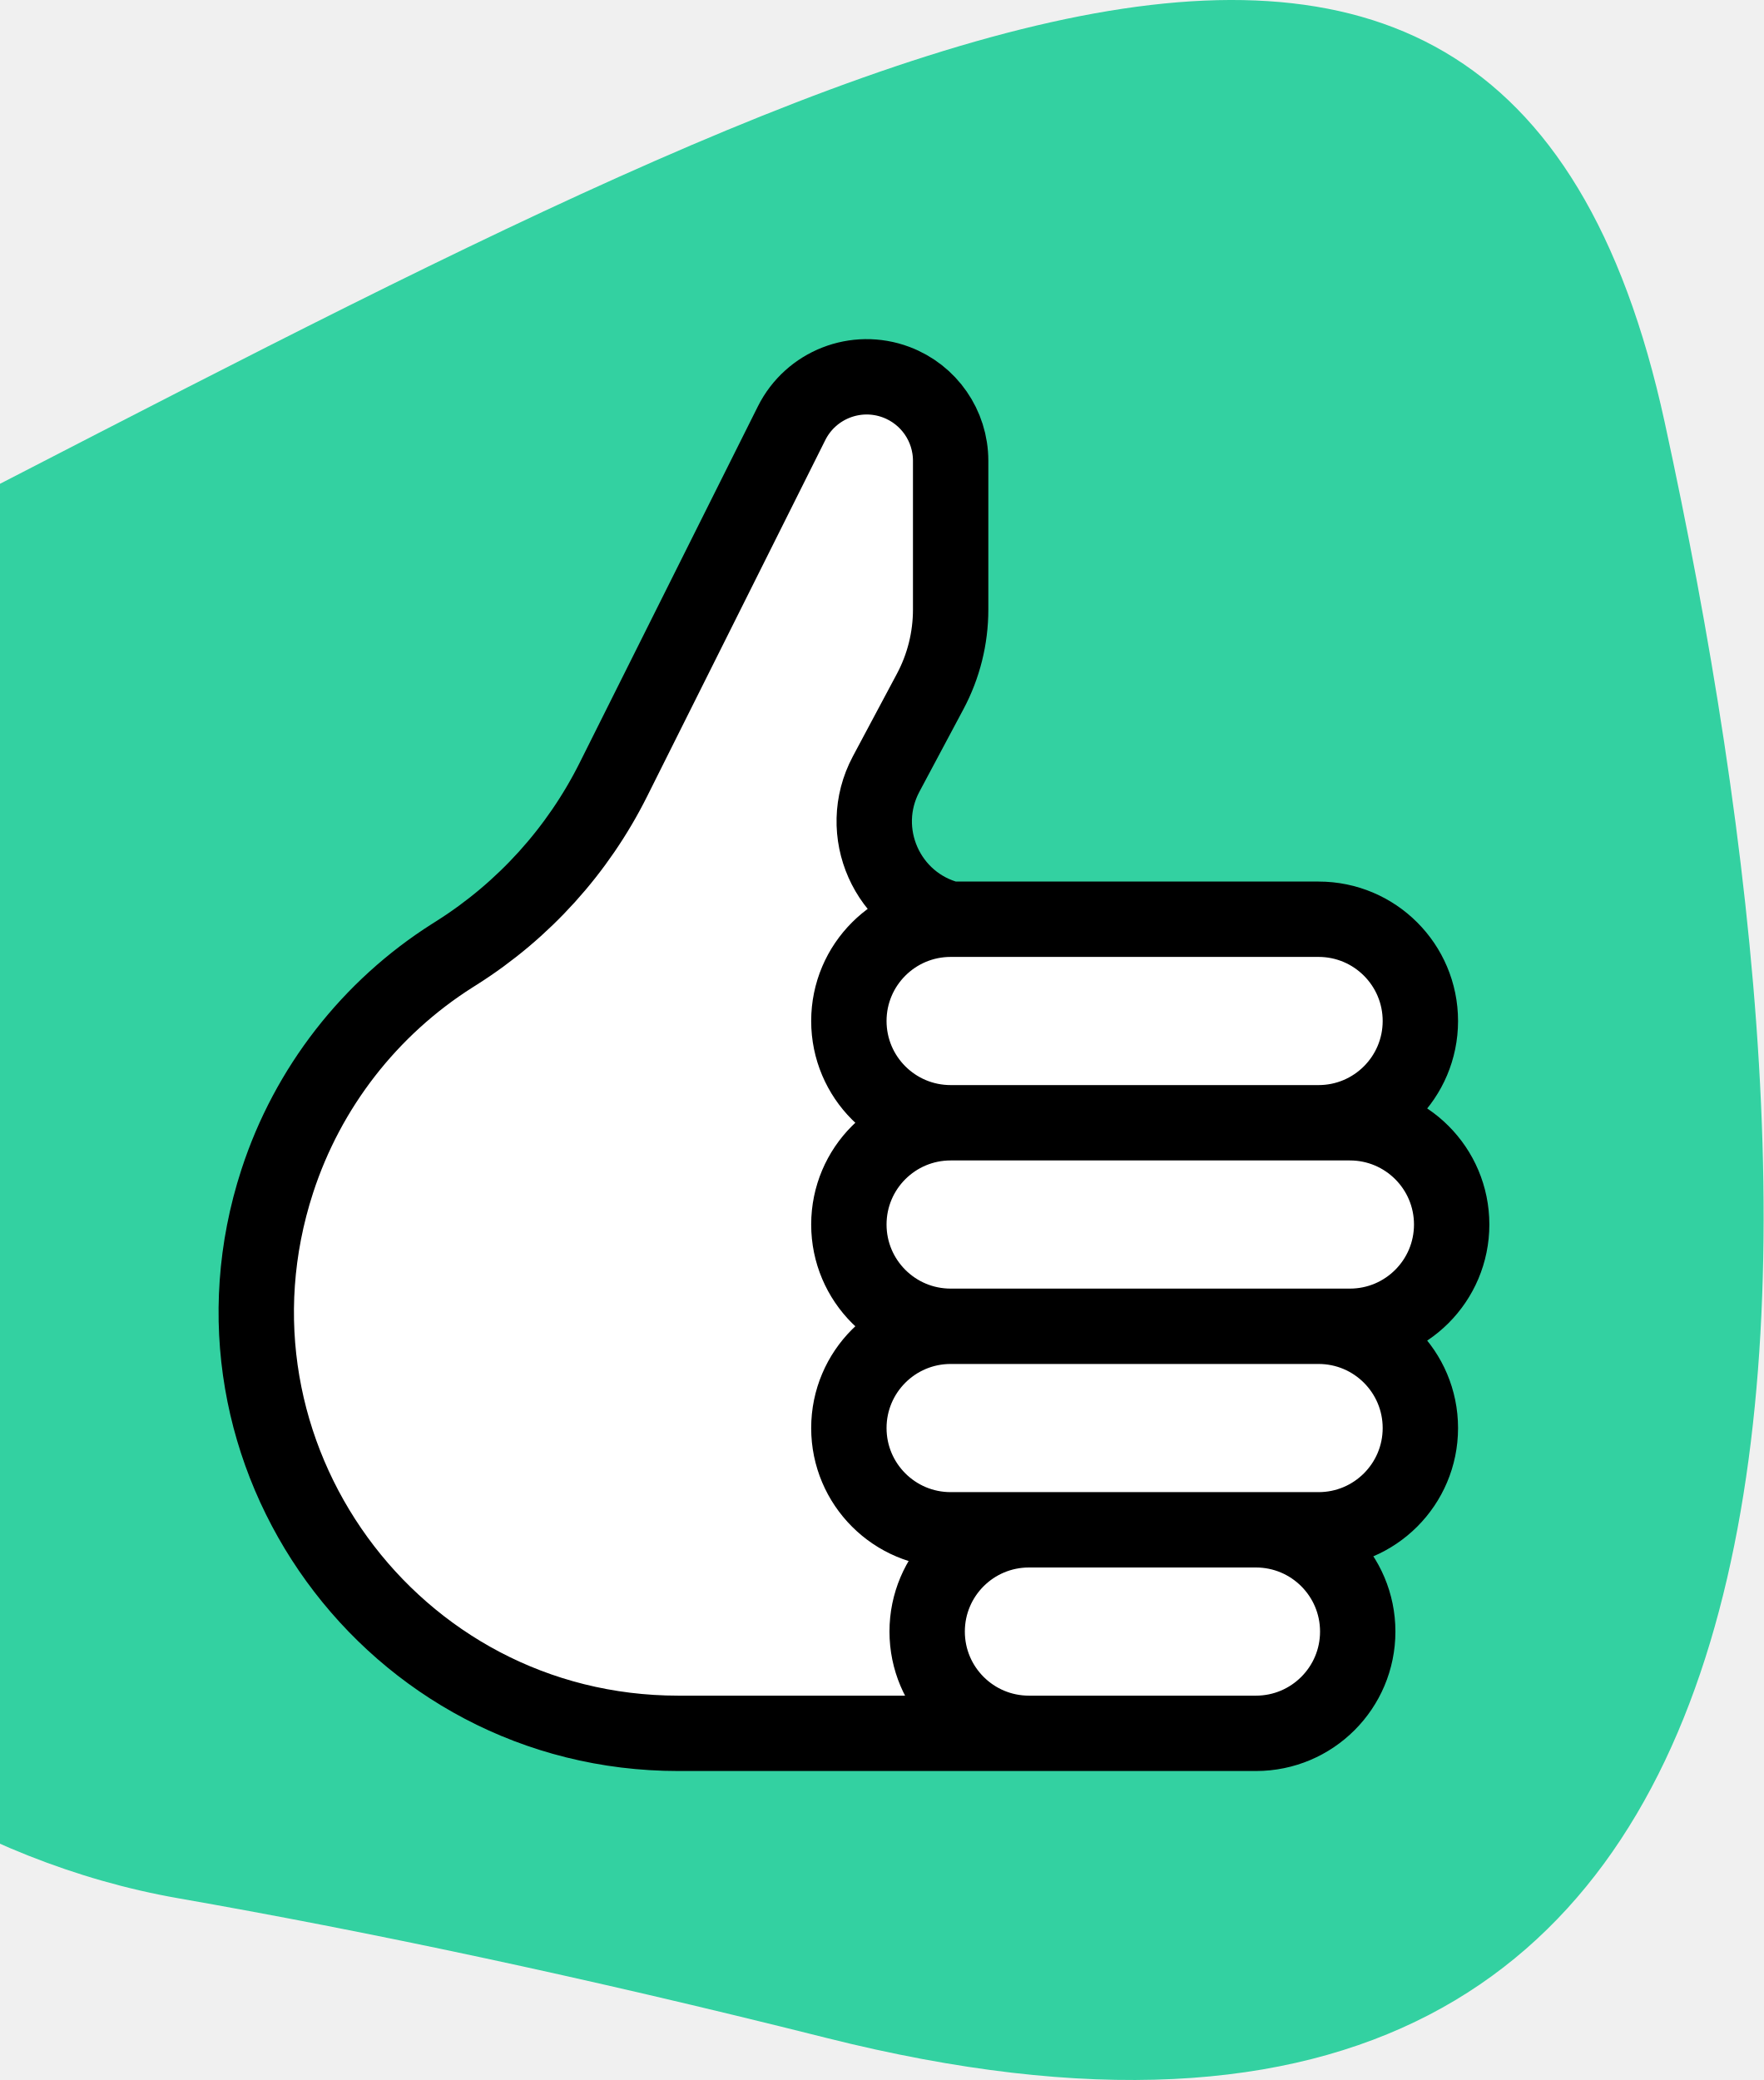
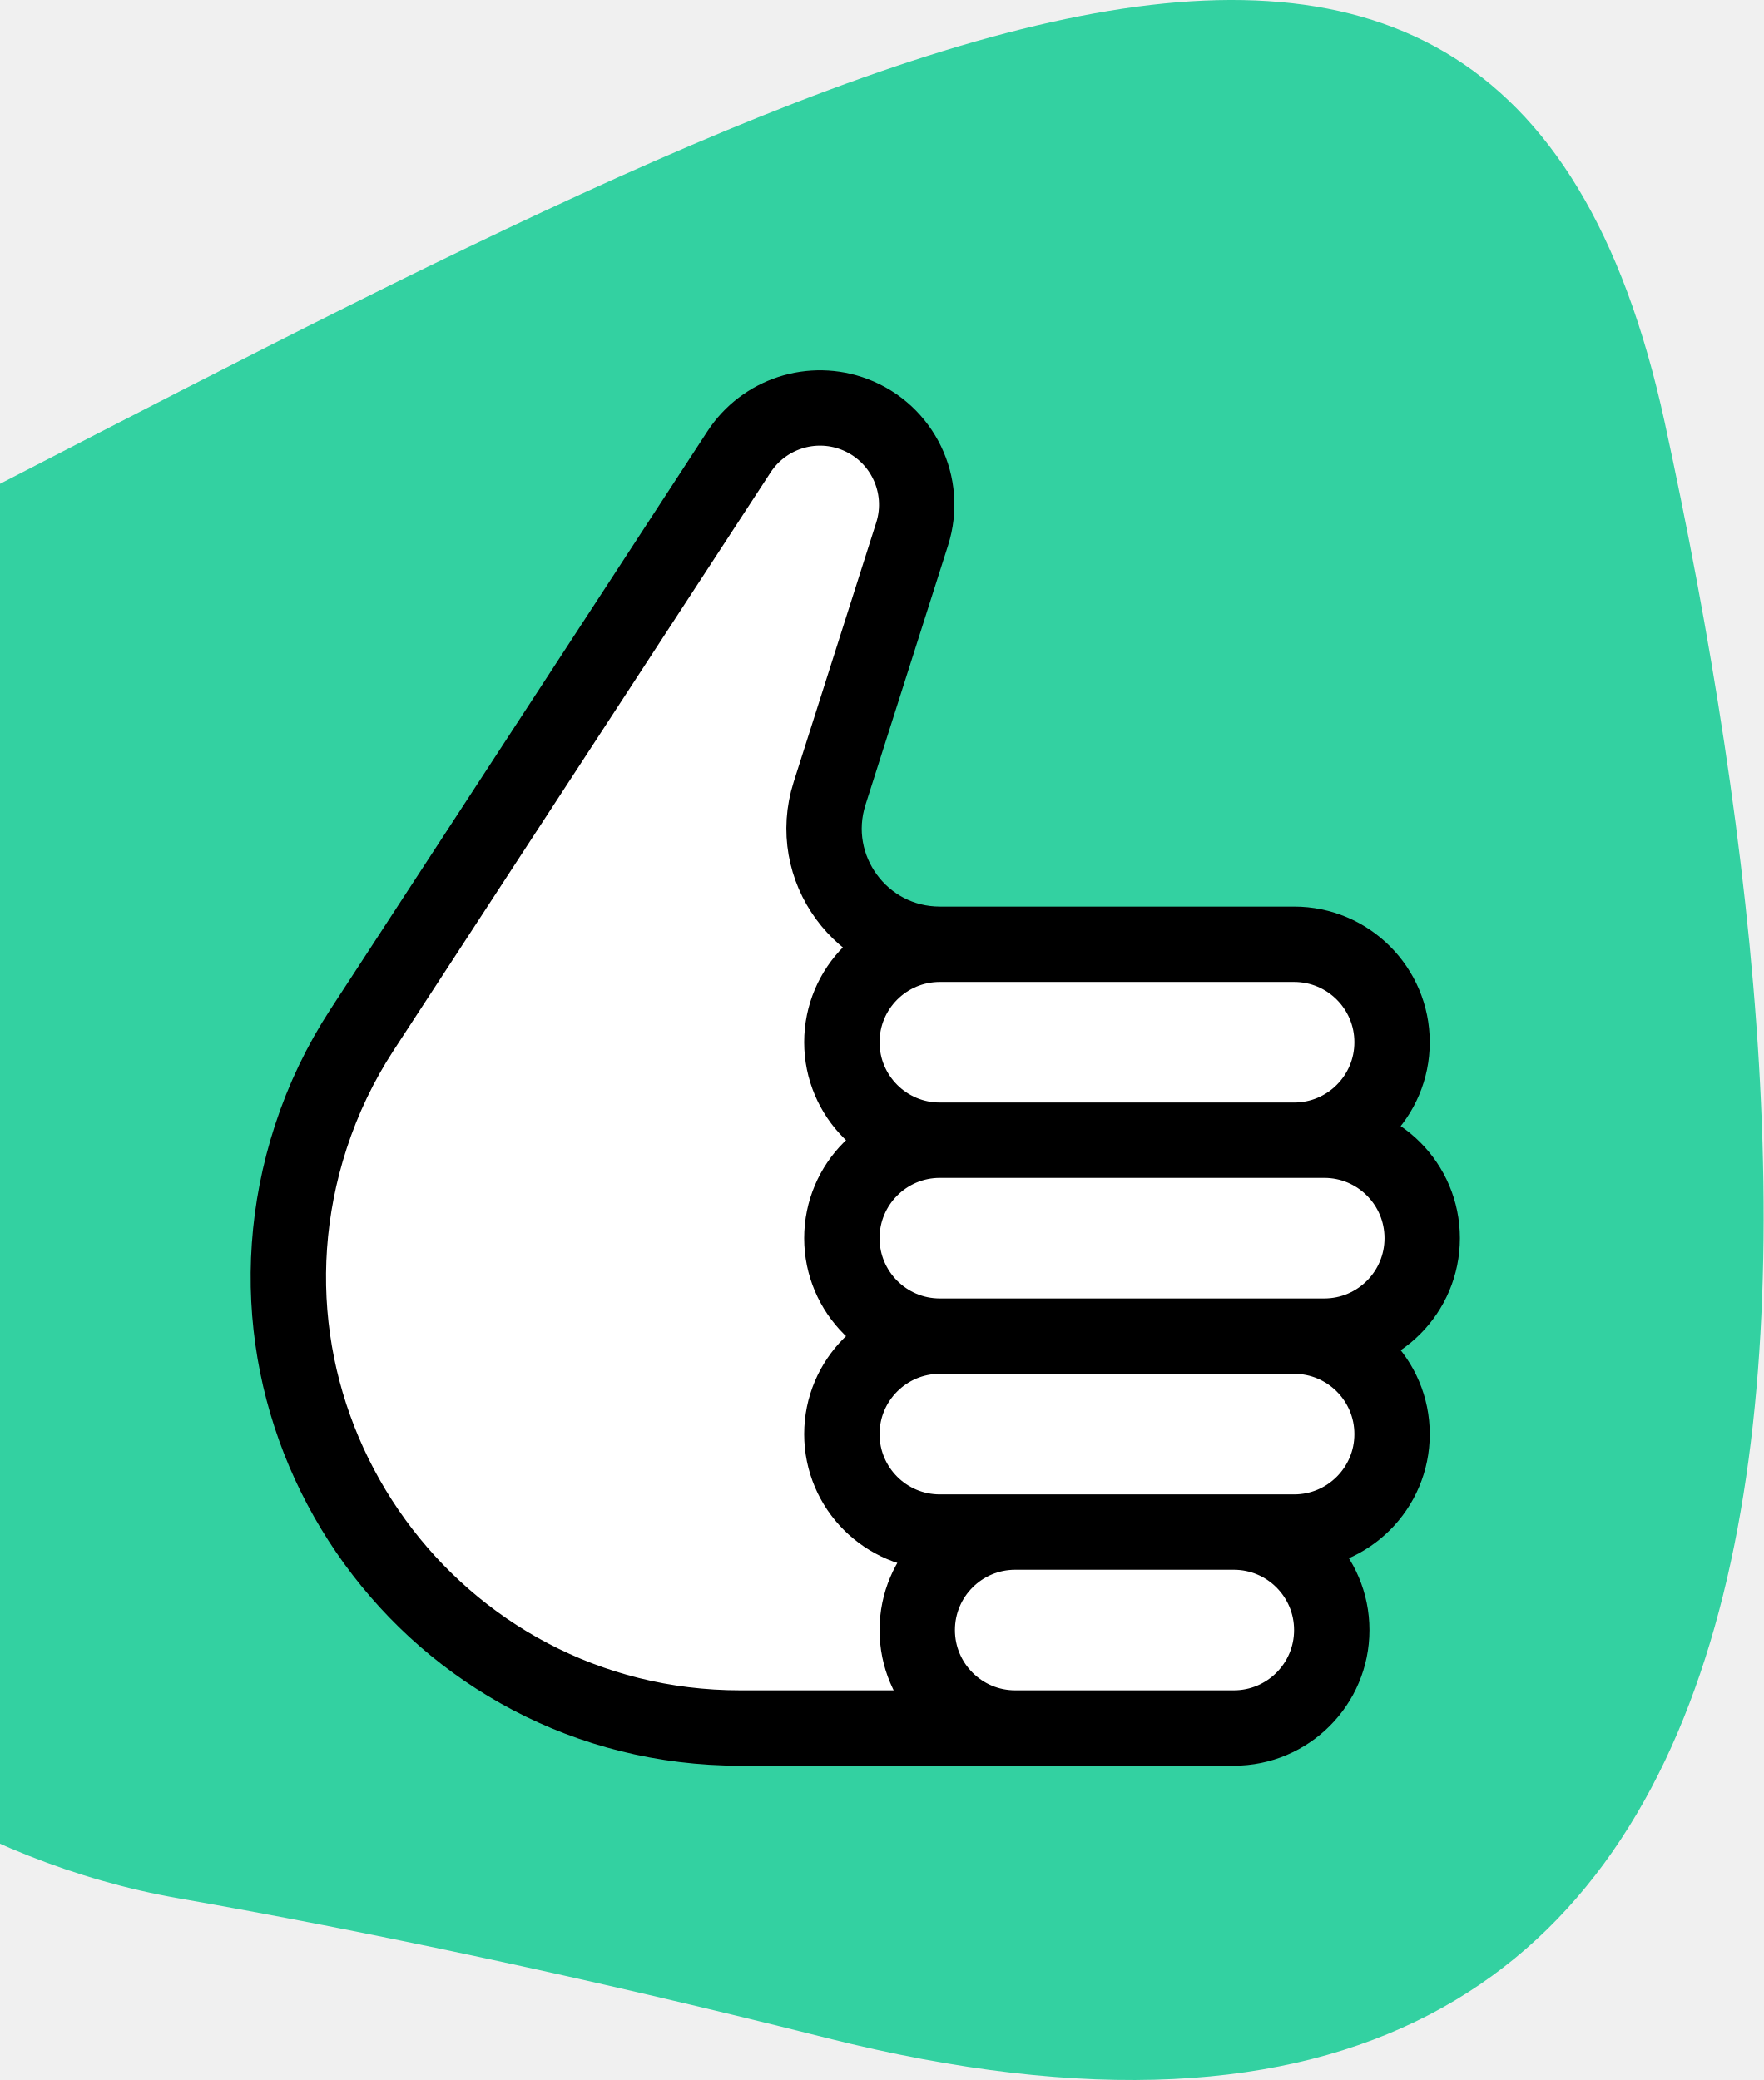
<svg xmlns="http://www.w3.org/2000/svg" width="117" height="138" viewBox="0 0 117 138" fill="none">
  <path d="M110.434 28.01C99.377 -22.819 53.386 4.824 -11.091 37.801C-22.199 43.482 -30.234 53.851 -32.736 66.074C-38.272 93.117 -15.376 121.172 11.812 125.94C24.208 128.113 38.55 131.117 54.824 135.208C124.957 152.839 122.478 83.372 110.434 28.01Z" fill="#33D1A1" />
-   <path d="M83.32 115H68.259H44.997C25.981 115 12.506 96.436 18.397 78.356C20.414 72.165 24.528 66.872 30.028 63.388L30.308 63.211C34.751 60.397 38.341 56.425 40.693 51.721L52.514 28.08C53.789 25.53 56.783 24.355 59.452 25.356C61.626 26.171 63.066 28.249 63.066 30.571V40.446C63.066 42.34 62.6 44.204 61.709 45.875L58.787 51.353C56.74 55.192 58.845 59.933 63.066 60.988H87.475C91.204 60.988 94.227 64.011 94.227 67.739C94.227 71.468 91.204 74.491 87.475 74.491H89.553C93.281 74.491 96.304 77.514 96.304 81.242C96.304 84.971 93.281 87.994 89.553 87.994H87.475C91.204 87.994 94.227 91.017 94.227 94.746C94.227 98.474 91.204 101.497 87.475 101.497H83.32C87.049 101.497 90.072 104.52 90.072 108.248C90.072 111.977 87.049 115 83.32 115Z" fill="white" />
-   <path d="M68.259 101.497C64.531 101.497 61.508 104.52 61.508 108.248C61.508 111.977 64.531 115 68.259 115M68.259 101.497H63.066C59.337 101.497 56.314 98.474 56.314 94.746C56.314 91.017 59.337 87.994 63.066 87.994M68.259 101.497H83.32M83.32 101.497H87.475C91.204 101.497 94.227 98.474 94.227 94.746C94.227 91.017 91.204 87.994 87.475 87.994M83.32 101.497C87.049 101.497 90.072 104.52 90.072 108.248C90.072 111.977 87.049 115 83.32 115H68.259M68.259 115H44.997C25.981 115 12.506 96.436 18.397 78.356C20.414 72.165 24.528 66.872 30.028 63.388L30.308 63.211C34.751 60.397 38.341 56.425 40.693 51.721L52.514 28.08C53.789 25.53 56.783 24.355 59.452 25.356C61.626 26.171 63.066 28.249 63.066 30.571V40.446C63.066 42.34 62.6 44.204 61.709 45.875L58.787 51.353C56.74 55.192 58.845 59.933 63.066 60.988M63.066 60.988C59.337 60.988 56.314 64.011 56.314 67.739C56.314 71.468 59.337 74.491 63.066 74.491M63.066 60.988H87.475C91.204 60.988 94.227 64.011 94.227 67.739C94.227 71.468 91.204 74.491 87.475 74.491M87.475 74.491H89.553C93.281 74.491 96.304 77.514 96.304 81.242C96.304 84.971 93.281 87.994 89.553 87.994H87.475M87.475 74.491H63.066M63.066 74.491C59.337 74.491 56.314 77.514 56.314 81.242C56.314 84.971 59.337 87.994 63.066 87.994M87.475 87.994H63.066" stroke="black" stroke-width="5" />
+   <path d="M81.85 114.648H67.35H49.108C28.749 114.648 14.32 94.776 20.623 75.417C21.438 72.915 22.578 70.531 24.016 68.327L49.026 29.979C50.674 27.451 53.862 26.414 56.682 27.488C59.862 28.7 61.543 32.184 60.511 35.428L55.034 52.642C53.458 57.594 57.154 62.648 62.35 62.648H85.85C89.44 62.648 92.35 65.558 92.35 69.148C92.35 72.737 89.44 75.648 85.85 75.648H87.85C91.44 75.648 94.35 78.558 94.35 82.148C94.35 85.737 91.44 88.648 87.85 88.648H85.85C89.44 88.648 92.35 91.558 92.35 95.148C92.35 98.737 89.44 101.648 85.85 101.648H81.85C85.44 101.648 88.35 104.558 88.35 108.148C88.35 111.737 85.44 114.648 81.85 114.648Z" fill="white" />
+   <path d="M67.35 101.648C63.76 101.648 60.85 104.558 60.85 108.148C60.85 111.737 63.76 114.648 67.35 114.648M67.35 101.648H62.35C58.76 101.648 55.85 98.737 55.85 95.148C55.85 91.558 58.76 88.648 62.35 88.648M67.35 101.648H81.85M81.85 101.648H85.85C89.44 101.648 92.35 98.737 92.35 95.148C92.35 91.558 89.44 88.648 85.85 88.648M81.85 101.648C85.44 101.648 88.35 104.558 88.35 108.148C88.35 111.737 85.44 114.648 81.85 114.648H67.35M67.35 114.648H49.108C28.749 114.648 14.32 94.776 20.623 75.417C21.438 72.915 22.578 70.531 24.016 68.327L49.026 29.979C50.674 27.451 53.862 26.414 56.682 27.488C59.862 28.7 61.543 32.184 60.511 35.428L55.034 52.642C53.458 57.594 57.154 62.648 62.35 62.648M62.35 62.648C58.76 62.648 55.85 65.558 55.85 69.148C55.85 72.737 58.76 75.648 62.35 75.648M62.35 62.648H85.85C89.44 62.648 92.35 65.558 92.35 69.148C92.35 72.737 89.44 75.648 85.85 75.648M85.85 75.648H87.85C91.44 75.648 94.35 78.558 94.35 82.148C94.35 85.737 91.44 88.648 87.85 88.648H85.85M85.85 75.648H62.35M62.35 75.648C58.76 75.648 55.85 78.558 55.85 82.148C55.85 85.737 58.76 88.648 62.35 88.648M85.85 88.648H62.35" stroke="black" stroke-width="5" />
</svg>
